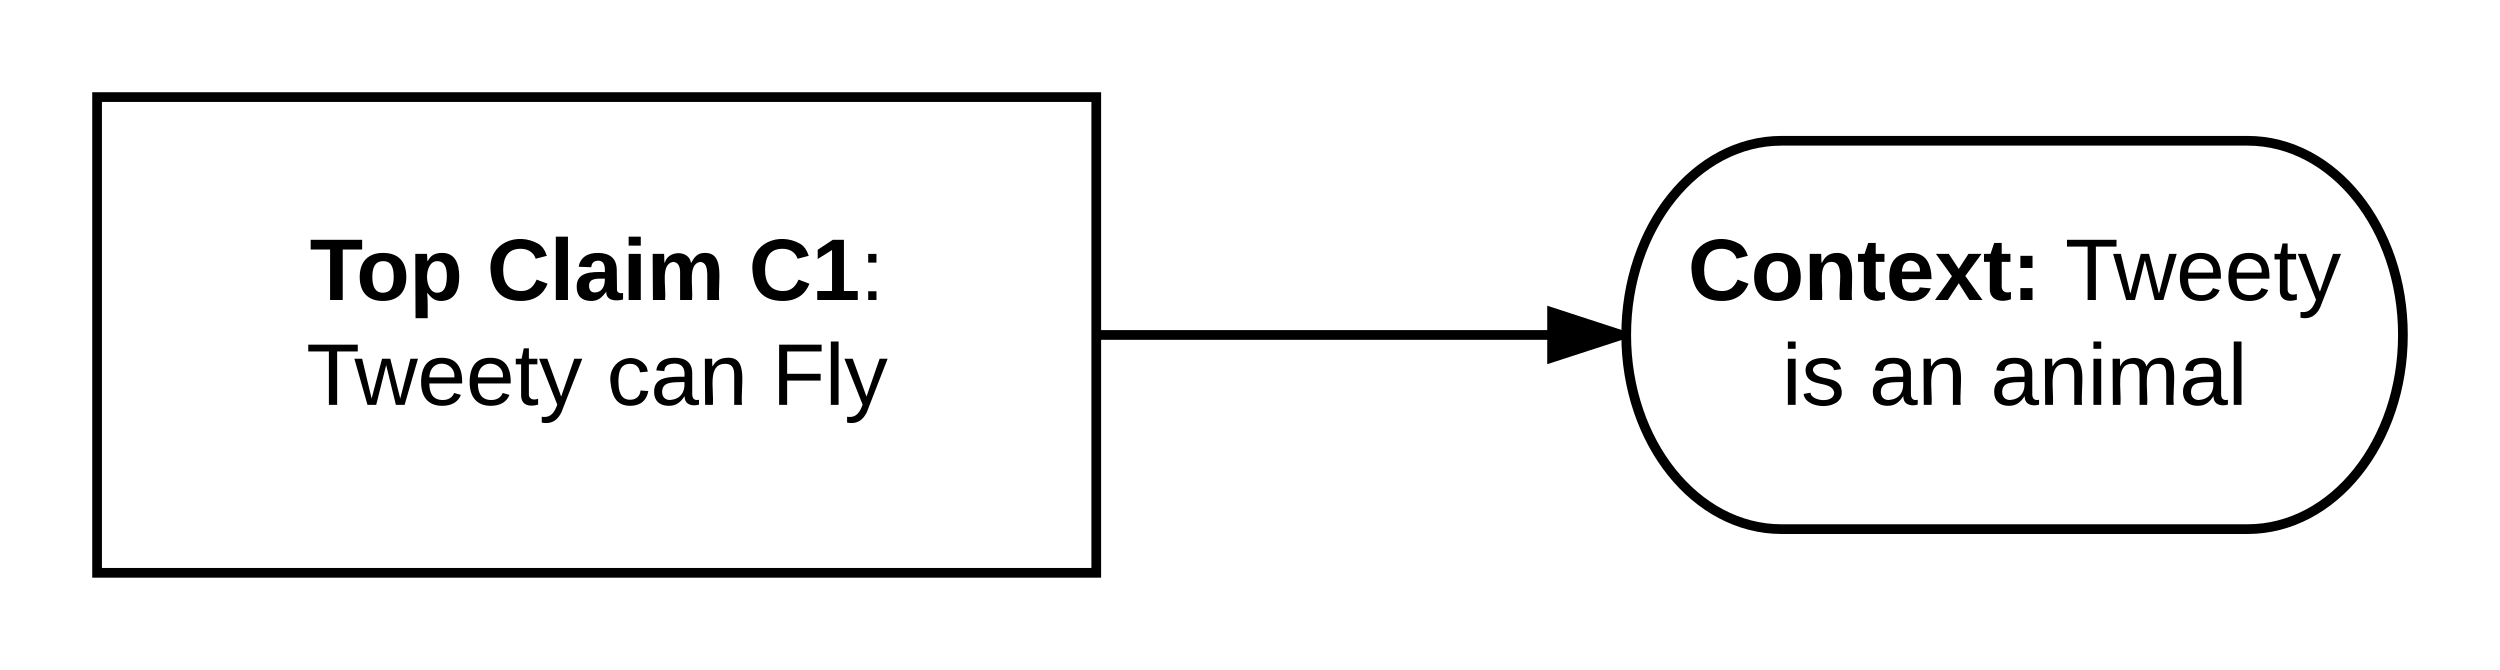
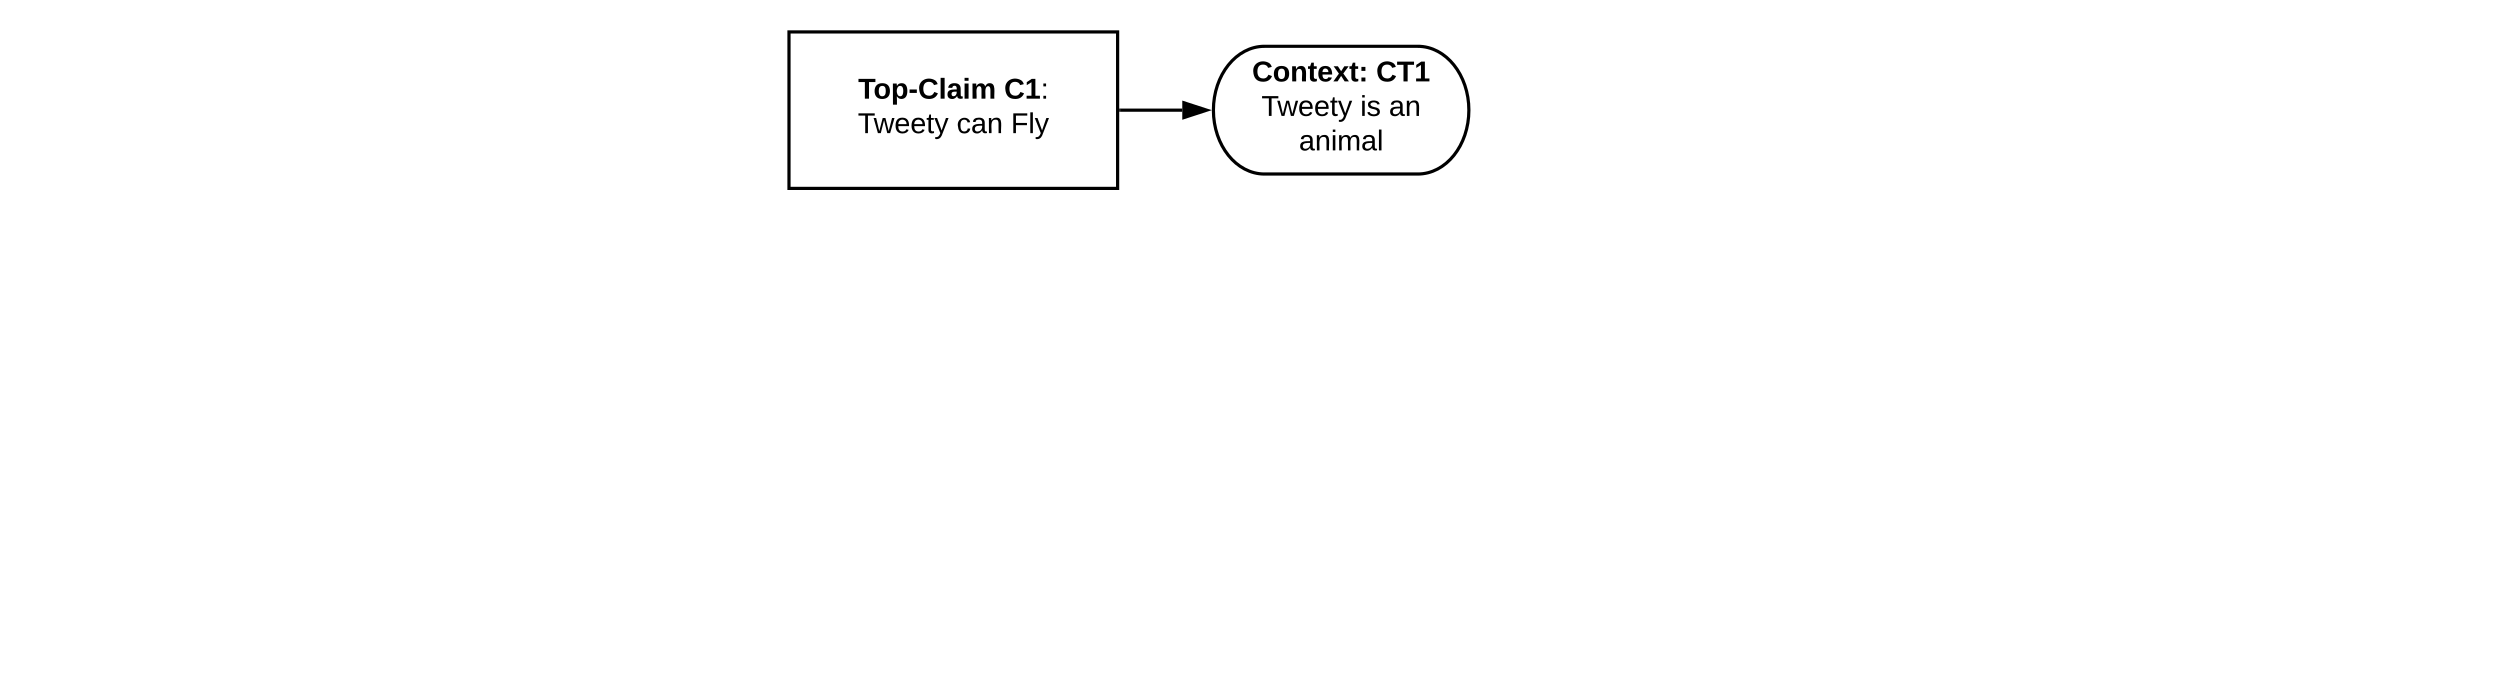
- <svg xmlns="http://www.w3.org/2000/svg" xmlns:xlink="http://www.w3.org/1999/xlink" width="515" height="138">
-   <g transform="translate(-340 0)">
-     <path d="M0 0h1360v1760H0z" fill="#fff" />
-     <path d="M360 20h205.83v98H360z" stroke="#000" stroke-width="2" fill="#fff" />
-     <use xlink:href="#a" transform="matrix(1,0,0,1,365,25) translate(38.8 36.8)" />
-     <use xlink:href="#b" transform="matrix(1,0,0,1,365,25) translate(75.3 36.8)" />
-     <use xlink:href="#c" transform="matrix(1,0,0,1,365,25) translate(129.25 36.8)" />
-     <use xlink:href="#d" transform="matrix(1,0,0,1,365,25) translate(38.1 58.4)" />
-     <use xlink:href="#e" transform="matrix(1,0,0,1,365,25) translate(100 58.4)" />
-     <use xlink:href="#f" transform="matrix(1,0,0,1,365,25) translate(134 58.4)" />
-     <path d="M803 29c17.67 0 32 17.9 32 40s-14.33 40-32 40h-96c-17.67 0-32-17.9-32-40s14.33-40 32-40z" stroke="#000" stroke-width="2" fill="#fff" />
-     <use xlink:href="#g" transform="matrix(1,0,0,1,680,34) translate(7.7 27.8)" />
-     <use xlink:href="#h" transform="matrix(1,0,0,1,680,34) translate(85.4 27.8)" />
-     <use xlink:href="#i" transform="matrix(1,0,0,1,680,34) translate(27.1 49.4)" />
-     <use xlink:href="#j" transform="matrix(1,0,0,1,680,34) translate(45.05 49.4)" />
-     <use xlink:href="#k" transform="matrix(1,0,0,1,680,34) translate(70.05 49.4)" />
-     <path d="M565.83 69H674" stroke="#000" stroke-width="2" fill="none" />
-     <path d="M565.83 70v-2zM674 69l-14.27 4.64v-9.28z" />
-     <path d="M675.04 68.3l-.04.7.03.72-16.3 5.3V62.98zm-14.3 3.96L670.75 69l-10.03-3.26z" />
+ <svg xmlns="http://www.w3.org/2000/svg" xmlns:ns1="lucid" xmlns:xlink="http://www.w3.org/1999/xlink" width="1565.83" height="431.5">
+   <g transform="translate(120 -26.5006)" ns1:page-tab-id="u6cyebZNDH~y">
+     <path d="M-1296 0h3952v1760h-3952z" fill="#fff" />
+     <path d="M374.17 46.5H580v98H374.17z" stroke="#000" stroke-width="2" fill="#fff" />
+     <use xlink:href="#a" transform="matrix(1,0,0,1,379.1667,51.5006) translate(38.325 36.8)" />
+     <use xlink:href="#b" transform="matrix(1,0,0,1,379.1667,51.5006) translate(129.725 36.8)" />
+     <use xlink:href="#c" transform="matrix(1,0,0,1,379.1667,51.5006) translate(38.1 58.4)" />
+     <use xlink:href="#d" transform="matrix(1,0,0,1,379.1667,51.5006) translate(100 58.4)" />
+     <use xlink:href="#e" transform="matrix(1,0,0,1,379.1667,51.5006) translate(134 58.4)" />
+     <path d="M768 55.5c17.67 0 32 17.9 32 40s-14.33 40-32 40h-96c-17.67 0-32-17.9-32-40s14.33-40 32-40z" stroke="#000" stroke-width="2" fill="#fff" />
+     <use xlink:href="#f" transform="matrix(1,0,0,1,645,60.5006) translate(19.2 17)" />
+     <use xlink:href="#g" transform="matrix(1,0,0,1,645,60.5006) translate(96.9 17)" />
+     <use xlink:href="#h" transform="matrix(1,0,0,1,645,60.5006) translate(25.075 38.6)" />
+     <use xlink:href="#i" transform="matrix(1,0,0,1,645,60.5006) translate(86.975 38.6)" />
+     <use xlink:href="#j" transform="matrix(1,0,0,1,645,60.5006) translate(104.925 38.6)" />
+     <use xlink:href="#k" transform="matrix(1,0,0,1,645,60.5006) translate(48.575 60.2)" />
+     <path d="M582 95.5h38.5" stroke="#000" stroke-width="2" fill="none" />
+     <path d="M582.03 96.5H581v-2h1.03z" />
+     <path d="M635.76 95.5l-14.26 4.64v-9.27z" stroke="#000" stroke-width="2" />
+     <path d="M-100 328.5h205.83v98H-100zM1220 340h205.83v98H1220z" stroke="#000" stroke-opacity="0" stroke-width="2" fill-opacity="0" />
    <defs>
      <path d="M136-208V0H84v-208H4v-40h212v40h-80" id="l" />
      <path d="M110-194c64 0 96 36 96 99 0 64-35 99-97 99-61 0-95-36-95-99 0-62 34-99 96-99zm-1 164c35 0 45-28 45-65 0-40-10-65-43-65-34 0-45 26-45 65 0 36 10 65 43 65" id="m" />
      <path d="M135-194c53 0 70 44 70 98 0 56-19 98-73 100-31 1-45-17-59-34 3 33 2 69 2 105H25l-1-265h48c2 10 0 23 3 31 11-24 29-35 60-35zM114-30c33 0 39-31 40-66 0-38-9-64-40-64-56 0-55 130 0 130" id="n" />
+       <path d="M14-72v-43h91v43H14" id="o" />
+       <path d="M67-125c0 53 21 87 73 88 37 1 54-22 65-47l45 17C233-25 199 4 140 4 58 4 20-42 15-125 8-235 124-281 211-232c18 10 29 29 36 50l-46 12c-8-25-30-41-62-41-52 0-71 34-72 86" id="p" />
+       <path d="M25 0v-261h50V0H25" id="q" />
+       <path d="M133-34C117-15 103 5 69 4 32 3 11-16 11-54c-1-60 55-63 116-61 1-26-3-47-28-47-18 1-26 9-28 27l-52-2c7-38 36-58 82-57s74 22 75 68l1 82c-1 14 12 18 25 15v27c-30 8-71 5-69-32zm-48 3c29 0 43-24 42-57-32 0-66-3-65 30 0 17 8 27 23 27" id="r" />
+       <path d="M25-224v-37h50v37H25zM25 0v-190h50V0H25" id="s" />
+       <path d="M220-157c-53 9-28 100-34 157h-49v-107c1-27-5-49-29-50C55-147 81-57 75 0H25l-1-190h47c2 12-1 28 3 38 10-53 101-56 108 0 13-22 24-43 59-42 82 1 51 116 57 194h-49v-107c-1-25-5-48-29-50" id="t" />
      <g id="a">
        <use transform="matrix(0.05,0,0,0.05,0,0)" xlink:href="#l" />
        <use transform="matrix(0.05,0,0,0.05,9.6,0)" xlink:href="#m" />
        <use transform="matrix(0.05,0,0,0.05,20.55,0)" xlink:href="#n" />
+         <use transform="matrix(0.05,0,0,0.05,31.5,0)" xlink:href="#o" />
+         <use transform="matrix(0.05,0,0,0.05,37.45,0)" xlink:href="#p" />
+         <use transform="matrix(0.05,0,0,0.05,50.4,0)" xlink:href="#q" />
+         <use transform="matrix(0.05,0,0,0.05,55.4,0)" xlink:href="#r" />
+         <use transform="matrix(0.05,0,0,0.05,65.4,0)" xlink:href="#s" />
+         <use transform="matrix(0.05,0,0,0.05,70.4,0)" xlink:href="#t" />
      </g>
-       <path d="M67-125c0 53 21 87 73 88 37 1 54-22 65-47l45 17C233-25 199 4 140 4 58 4 20-42 15-125 8-235 124-281 211-232c18 10 29 29 36 50l-46 12c-8-25-30-41-62-41-52 0-71 34-72 86" id="o" />
-       <path d="M25 0v-261h50V0H25" id="p" />
-       <path d="M133-34C117-15 103 5 69 4 32 3 11-16 11-54c-1-60 55-63 116-61 1-26-3-47-28-47-18 1-26 9-28 27l-52-2c7-38 36-58 82-57s74 22 75 68l1 82c-1 14 12 18 25 15v27c-30 8-71 5-69-32zm-48 3c29 0 43-24 42-57-32 0-66-3-65 30 0 17 8 27 23 27" id="q" />
-       <path d="M25-224v-37h50v37H25zM25 0v-190h50V0H25" id="r" />
-       <path d="M220-157c-53 9-28 100-34 157h-49v-107c1-27-5-49-29-50C55-147 81-57 75 0H25l-1-190h47c2 12-1 28 3 38 10-53 101-56 108 0 13-22 24-43 59-42 82 1 51 116 57 194h-49v-107c-1-25-5-48-29-50" id="s" />
+       <path d="M23 0v-37h61v-169l-59 37v-38l62-41h46v211h57V0H23" id="u" />
+       <path d="M33-154v-36h34v36H33zM33 0v-36h34V0H33" id="v" />
      <g id="b">
-         <use transform="matrix(0.05,0,0,0.05,0,0)" xlink:href="#o" />
-         <use transform="matrix(0.05,0,0,0.05,12.95,0)" xlink:href="#p" />
-         <use transform="matrix(0.05,0,0,0.05,17.95,0)" xlink:href="#q" />
-         <use transform="matrix(0.05,0,0,0.05,27.95,0)" xlink:href="#r" />
-         <use transform="matrix(0.05,0,0,0.05,32.95,0)" xlink:href="#s" />
+         <use transform="matrix(0.05,0,0,0.05,0,0)" xlink:href="#p" />
+         <use transform="matrix(0.05,0,0,0.05,12.95,0)" xlink:href="#u" />
+         <use transform="matrix(0.05,0,0,0.05,22.95,0)" xlink:href="#v" />
      </g>
-       <path d="M23 0v-37h61v-169l-59 37v-38l62-41h46v211h57V0H23" id="t" />
-       <path d="M33-154v-36h34v36H33zM33 0v-36h34V0H33" id="u" />
+       <path d="M127-220V0H93v-220H8v-28h204v28h-85" id="w" />
+       <path d="M206 0h-36l-40-164L89 0H53L-1-190h32L70-26l43-164h34l41 164 42-164h31" id="x" />
+       <path d="M100-194c63 0 86 42 84 106H49c0 40 14 67 53 68 26 1 43-12 49-29l28 8c-11 28-37 45-77 45C44 4 14-33 15-96c1-61 26-98 85-98zm52 81c6-60-76-77-97-28-3 7-6 17-6 28h103" id="y" />
+       <path d="M59-47c-2 24 18 29 38 22v24C64 9 27 4 27-40v-127H5v-23h24l9-43h21v43h35v23H59v120" id="z" />
+       <path d="M179-190L93 31C79 59 56 82 12 73V49c39 6 53-20 64-50L1-190h34L92-34l54-156h33" id="A" />
      <g id="c">
-         <use transform="matrix(0.05,0,0,0.05,0,0)" xlink:href="#o" />
-         <use transform="matrix(0.05,0,0,0.05,12.95,0)" xlink:href="#t" />
-         <use transform="matrix(0.05,0,0,0.05,22.95,0)" xlink:href="#u" />
+         <use transform="matrix(0.05,0,0,0.05,0,0)" xlink:href="#w" />
+         <use transform="matrix(0.05,0,0,0.05,9.95,0)" xlink:href="#x" />
+         <use transform="matrix(0.05,0,0,0.05,22.9,0)" xlink:href="#y" />
+         <use transform="matrix(0.05,0,0,0.05,32.9,0)" xlink:href="#y" />
+         <use transform="matrix(0.05,0,0,0.05,42.9,0)" xlink:href="#z" />
+         <use transform="matrix(0.05,0,0,0.05,47.9,0)" xlink:href="#A" />
      </g>
-       <path d="M127-220V0H93v-220H8v-28h204v28h-85" id="v" />
-       <path d="M206 0h-36l-40-164L89 0H53L-1-190h32L70-26l43-164h34l41 164 42-164h31" id="w" />
-       <path d="M100-194c63 0 86 42 84 106H49c0 40 14 67 53 68 26 1 43-12 49-29l28 8c-11 28-37 45-77 45C44 4 14-33 15-96c1-61 26-98 85-98zm52 81c6-60-76-77-97-28-3 7-6 17-6 28h103" id="x" />
-       <path d="M59-47c-2 24 18 29 38 22v24C64 9 27 4 27-40v-127H5v-23h24l9-43h21v43h35v23H59v120" id="y" />
-       <path d="M179-190L93 31C79 59 56 82 12 73V49c39 6 53-20 64-50L1-190h34L92-34l54-156h33" id="z" />
+       <path d="M96-169c-40 0-48 33-48 73s9 75 48 75c24 0 41-14 43-38l32 2c-6 37-31 61-74 61-59 0-76-41-82-99-10-93 101-131 147-64 4 7 5 14 7 22l-32 3c-4-21-16-35-41-35" id="B" />
+       <path d="M141-36C126-15 110 5 73 4 37 3 15-17 15-53c-1-64 63-63 125-63 3-35-9-54-41-54-24 1-41 7-42 31l-33-3c5-37 33-52 76-52 45 0 72 20 72 64v82c-1 20 7 32 28 27v20c-31 9-61-2-59-35zM48-53c0 20 12 33 32 33 41-3 63-29 60-74-43 2-92-5-92 41" id="C" />
+       <path d="M117-194c89-4 53 116 60 194h-32v-121c0-31-8-49-39-48C34-167 62-67 57 0H25l-1-190h30c1 10-1 24 2 32 11-22 29-35 61-36" id="D" />
      <g id="d">
-         <use transform="matrix(0.05,0,0,0.05,0,0)" xlink:href="#v" />
-         <use transform="matrix(0.05,0,0,0.05,9.95,0)" xlink:href="#w" />
-         <use transform="matrix(0.05,0,0,0.05,22.9,0)" xlink:href="#x" />
-         <use transform="matrix(0.05,0,0,0.05,32.9,0)" xlink:href="#x" />
-         <use transform="matrix(0.05,0,0,0.05,42.9,0)" xlink:href="#y" />
-         <use transform="matrix(0.05,0,0,0.05,47.9,0)" xlink:href="#z" />
+         <use transform="matrix(0.05,0,0,0.05,0,0)" xlink:href="#B" />
+         <use transform="matrix(0.05,0,0,0.05,9,0)" xlink:href="#C" />
+         <use transform="matrix(0.05,0,0,0.05,19,0)" xlink:href="#D" />
      </g>
-       <path d="M96-169c-40 0-48 33-48 73s9 75 48 75c24 0 41-14 43-38l32 2c-6 37-31 61-74 61-59 0-76-41-82-99-10-93 101-131 147-64 4 7 5 14 7 22l-32 3c-4-21-16-35-41-35" id="A" />
-       <path d="M141-36C126-15 110 5 73 4 37 3 15-17 15-53c-1-64 63-63 125-63 3-35-9-54-41-54-24 1-41 7-42 31l-33-3c5-37 33-52 76-52 45 0 72 20 72 64v82c-1 20 7 32 28 27v20c-31 9-61-2-59-35zM48-53c0 20 12 33 32 33 41-3 63-29 60-74-43 2-92-5-92 41" id="B" />
-       <path d="M117-194c89-4 53 116 60 194h-32v-121c0-31-8-49-39-48C34-167 62-67 57 0H25l-1-190h30c1 10-1 24 2 32 11-22 29-35 61-36" id="C" />
+       <path d="M63-220v92h138v28H63V0H30v-248h175v28H63" id="E" />
+       <path d="M24 0v-261h32V0H24" id="F" />
      <g id="e">
-         <use transform="matrix(0.05,0,0,0.05,0,0)" xlink:href="#A" />
-         <use transform="matrix(0.05,0,0,0.05,9,0)" xlink:href="#B" />
-         <use transform="matrix(0.05,0,0,0.05,19,0)" xlink:href="#C" />
+         <use transform="matrix(0.05,0,0,0.05,0,0)" xlink:href="#E" />
+         <use transform="matrix(0.05,0,0,0.05,10.95,0)" xlink:href="#F" />
+         <use transform="matrix(0.05,0,0,0.05,14.9,0)" xlink:href="#A" />
      </g>
-       <path d="M63-220v92h138v28H63V0H30v-248h175v28H63" id="D" />
-       <path d="M24 0v-261h32V0H24" id="E" />
+       <path d="M135-194c87-1 58 113 63 194h-50c-7-57 23-157-34-157-59 0-34 97-39 157H25l-1-190h47c2 12-1 28 3 38 12-26 28-41 61-42" id="G" />
+       <path d="M115-3C79 11 28 4 28-45v-112H4v-33h27l15-45h31v45h36v33H77v99c-1 23 16 31 38 25v30" id="H" />
+       <path d="M185-48c-13 30-37 53-82 52C43 2 14-33 14-96s30-98 90-98c62 0 83 45 84 108H66c0 31 8 55 39 56 18 0 30-7 34-22zm-45-69c5-46-57-63-70-21-2 6-4 13-4 21h74" id="I" />
+       <path d="M144 0l-44-69L55 0H2l70-98-66-92h53l41 62 40-62h54l-67 91 71 99h-54" id="J" />
+       <path d="M35-132v-50h50v50H35zM35 0v-49h50V0H35" id="K" />
      <g id="f">
-         <use transform="matrix(0.05,0,0,0.05,0,0)" xlink:href="#D" />
-         <use transform="matrix(0.05,0,0,0.05,10.95,0)" xlink:href="#E" />
-         <use transform="matrix(0.05,0,0,0.05,14.9,0)" xlink:href="#z" />
+         <use transform="matrix(0.05,0,0,0.05,0,0)" xlink:href="#p" />
+         <use transform="matrix(0.05,0,0,0.05,12.95,0)" xlink:href="#m" />
+         <use transform="matrix(0.05,0,0,0.05,23.9,0)" xlink:href="#G" />
+         <use transform="matrix(0.05,0,0,0.05,34.85,0)" xlink:href="#H" />
+         <use transform="matrix(0.05,0,0,0.05,40.8,0)" xlink:href="#I" />
+         <use transform="matrix(0.05,0,0,0.05,50.8,0)" xlink:href="#J" />
+         <use transform="matrix(0.05,0,0,0.05,60.8,0)" xlink:href="#H" />
+         <use transform="matrix(0.05,0,0,0.05,66.75,0)" xlink:href="#K" />
      </g>
-       <path d="M135-194c87-1 58 113 63 194h-50c-7-57 23-157-34-157-59 0-34 97-39 157H25l-1-190h47c2 12-1 28 3 38 12-26 28-41 61-42" id="F" />
-       <path d="M115-3C79 11 28 4 28-45v-112H4v-33h27l15-45h31v45h36v33H77v99c-1 23 16 31 38 25v30" id="G" />
-       <path d="M185-48c-13 30-37 53-82 52C43 2 14-33 14-96s30-98 90-98c62 0 83 45 84 108H66c0 31 8 55 39 56 18 0 30-7 34-22zm-45-69c5-46-57-63-70-21-2 6-4 13-4 21h74" id="H" />
-       <path d="M144 0l-44-69L55 0H2l70-98-66-92h53l41 62 40-62h54l-67 91 71 99h-54" id="I" />
-       <path d="M35-132v-50h50v50H35zM35 0v-49h50V0H35" id="J" />
      <g id="g">
-         <use transform="matrix(0.05,0,0,0.05,0,0)" xlink:href="#o" />
-         <use transform="matrix(0.05,0,0,0.05,12.95,0)" xlink:href="#m" />
-         <use transform="matrix(0.05,0,0,0.05,23.9,0)" xlink:href="#F" />
-         <use transform="matrix(0.05,0,0,0.05,34.85,0)" xlink:href="#G" />
-         <use transform="matrix(0.05,0,0,0.05,40.8,0)" xlink:href="#H" />
-         <use transform="matrix(0.05,0,0,0.05,50.8,0)" xlink:href="#I" />
-         <use transform="matrix(0.05,0,0,0.05,60.8,0)" xlink:href="#G" />
-         <use transform="matrix(0.05,0,0,0.05,66.75,0)" xlink:href="#J" />
+         <use transform="matrix(0.05,0,0,0.05,0,0)" xlink:href="#p" />
+         <use transform="matrix(0.05,0,0,0.05,12.95,0)" xlink:href="#l" />
+         <use transform="matrix(0.05,0,0,0.05,23.9,0)" xlink:href="#u" />
      </g>
      <g id="h">
-         <use transform="matrix(0.05,0,0,0.05,0,0)" xlink:href="#v" />
-         <use transform="matrix(0.05,0,0,0.05,9.95,0)" xlink:href="#w" />
-         <use transform="matrix(0.05,0,0,0.05,22.9,0)" xlink:href="#x" />
-         <use transform="matrix(0.05,0,0,0.05,32.9,0)" xlink:href="#x" />
-         <use transform="matrix(0.05,0,0,0.05,42.9,0)" xlink:href="#y" />
-         <use transform="matrix(0.05,0,0,0.05,47.9,0)" xlink:href="#z" />
+         <use transform="matrix(0.05,0,0,0.05,0,0)" xlink:href="#w" />
+         <use transform="matrix(0.05,0,0,0.05,9.95,0)" xlink:href="#x" />
+         <use transform="matrix(0.05,0,0,0.05,22.9,0)" xlink:href="#y" />
+         <use transform="matrix(0.05,0,0,0.05,32.9,0)" xlink:href="#y" />
+         <use transform="matrix(0.05,0,0,0.05,42.9,0)" xlink:href="#z" />
+         <use transform="matrix(0.05,0,0,0.05,47.9,0)" xlink:href="#A" />
      </g>
-       <path d="M24-231v-30h32v30H24zM24 0v-190h32V0H24" id="K" />
-       <path d="M135-143c-3-34-86-38-87 0 15 53 115 12 119 90S17 21 10-45l28-5c4 36 97 45 98 0-10-56-113-15-118-90-4-57 82-63 122-42 12 7 21 19 24 35" id="L" />
+       <path d="M24-231v-30h32v30H24zM24 0v-190h32V0H24" id="L" />
+       <path d="M135-143c-3-34-86-38-87 0 15 53 115 12 119 90S17 21 10-45l28-5c4 36 97 45 98 0-10-56-113-15-118-90-4-57 82-63 122-42 12 7 21 19 24 35" id="M" />
      <g id="i">
-         <use transform="matrix(0.05,0,0,0.05,0,0)" xlink:href="#K" />
-         <use transform="matrix(0.05,0,0,0.05,3.95,0)" xlink:href="#L" />
+         <use transform="matrix(0.05,0,0,0.05,0,0)" xlink:href="#L" />
+         <use transform="matrix(0.05,0,0,0.05,3.95,0)" xlink:href="#M" />
      </g>
      <g id="j">
-         <use transform="matrix(0.05,0,0,0.05,0,0)" xlink:href="#B" />
-         <use transform="matrix(0.05,0,0,0.05,10,0)" xlink:href="#C" />
+         <use transform="matrix(0.05,0,0,0.05,0,0)" xlink:href="#C" />
+         <use transform="matrix(0.05,0,0,0.05,10,0)" xlink:href="#D" />
      </g>
-       <path d="M210-169c-67 3-38 105-44 169h-31v-121c0-29-5-50-35-48C34-165 62-65 56 0H25l-1-190h30c1 10-1 24 2 32 10-44 99-50 107 0 11-21 27-35 58-36 85-2 47 119 55 194h-31v-121c0-29-5-49-35-48" id="M" />
+       <path d="M210-169c-67 3-38 105-44 169h-31v-121c0-29-5-50-35-48C34-165 62-65 56 0H25l-1-190h30c1 10-1 24 2 32 10-44 99-50 107 0 11-21 27-35 58-36 85-2 47 119 55 194h-31v-121c0-29-5-49-35-48" id="N" />
      <g id="k">
-         <use transform="matrix(0.05,0,0,0.05,0,0)" xlink:href="#B" />
-         <use transform="matrix(0.05,0,0,0.05,10,0)" xlink:href="#C" />
-         <use transform="matrix(0.05,0,0,0.05,20,0)" xlink:href="#K" />
-         <use transform="matrix(0.05,0,0,0.05,23.95,0)" xlink:href="#M" />
-         <use transform="matrix(0.05,0,0,0.05,38.9,0)" xlink:href="#B" />
-         <use transform="matrix(0.05,0,0,0.05,48.9,0)" xlink:href="#E" />
+         <use transform="matrix(0.05,0,0,0.05,0,0)" xlink:href="#C" />
+         <use transform="matrix(0.05,0,0,0.05,10,0)" xlink:href="#D" />
+         <use transform="matrix(0.05,0,0,0.05,20,0)" xlink:href="#L" />
+         <use transform="matrix(0.05,0,0,0.05,23.95,0)" xlink:href="#N" />
+         <use transform="matrix(0.05,0,0,0.05,38.9,0)" xlink:href="#C" />
+         <use transform="matrix(0.05,0,0,0.05,48.9,0)" xlink:href="#F" />
      </g>
    </defs>
  </g>
</svg>
